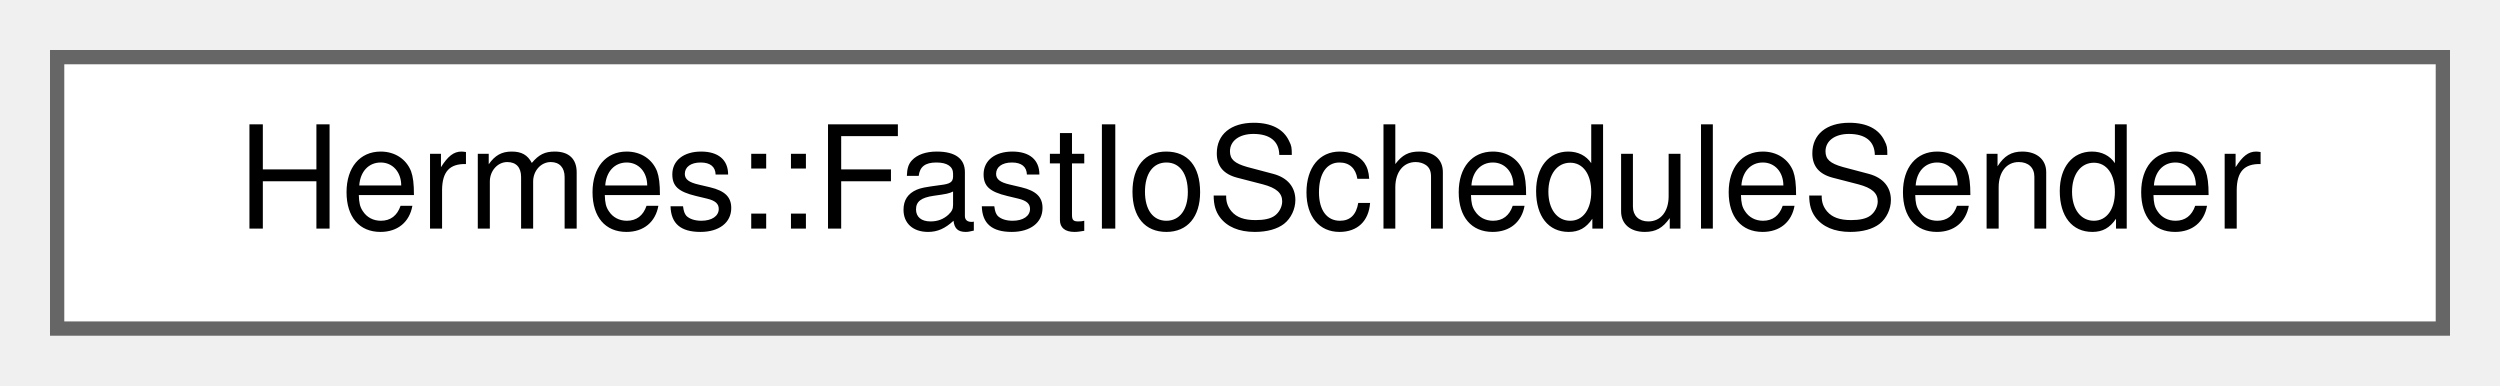
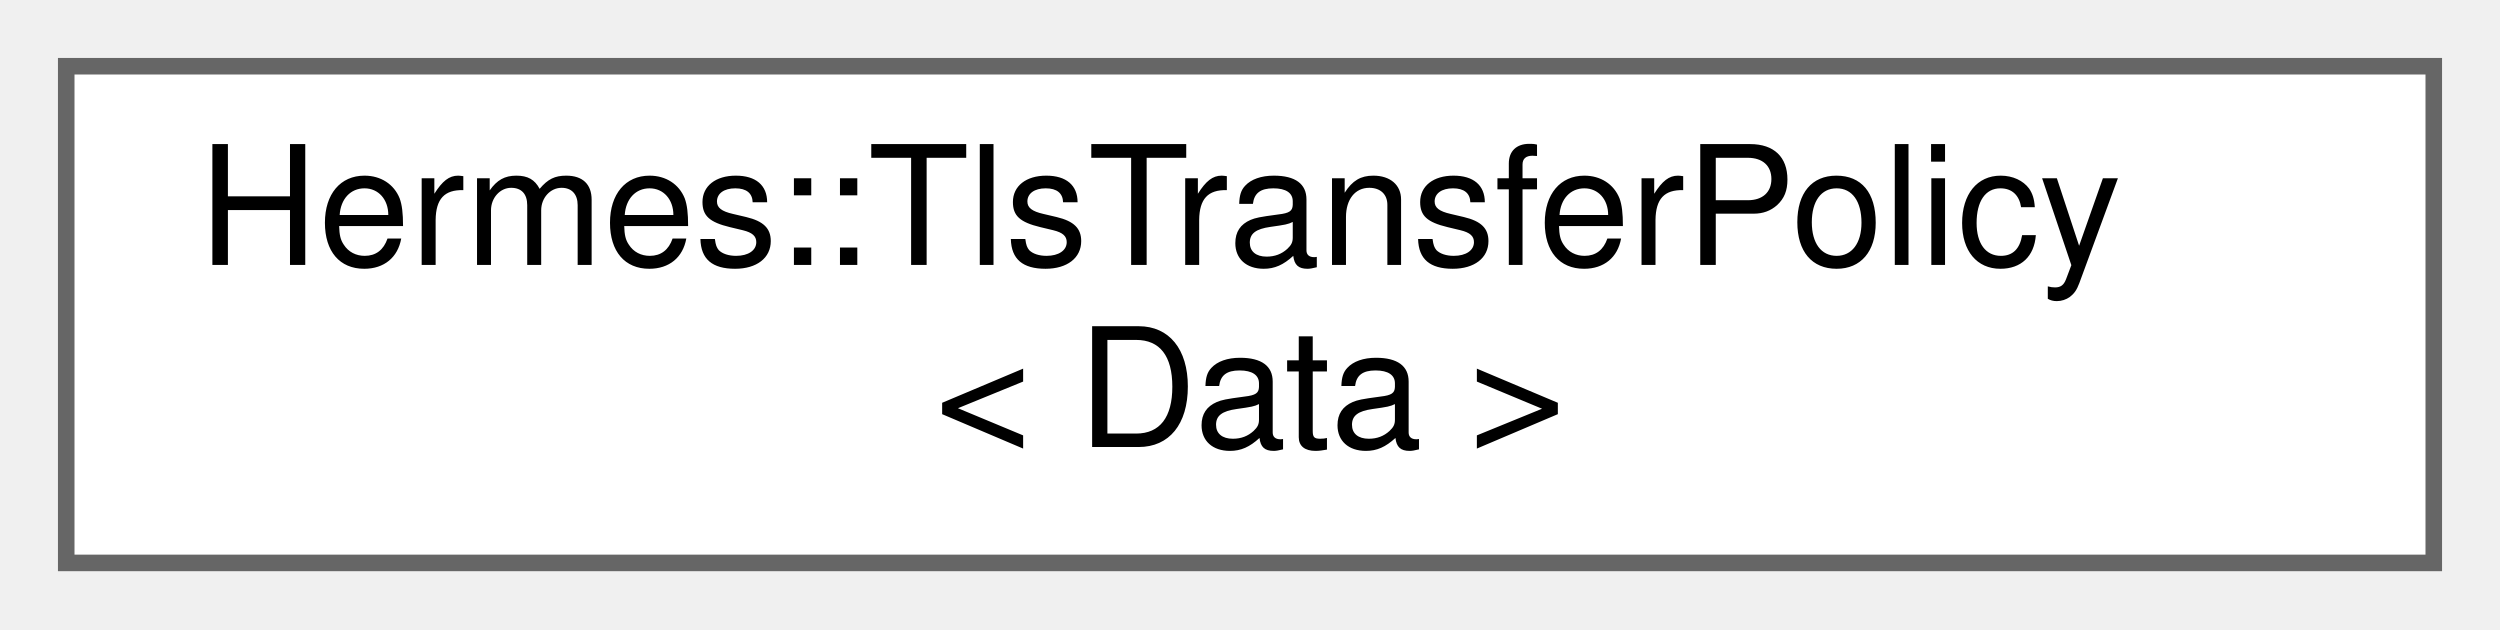
- <svg xmlns="http://www.w3.org/2000/svg" xmlns:xlink="http://www.w3.org/1999/xlink" width="175pt" height="27pt" viewBox="0.00 0.00 175.00 27.00">
-   <g id="graph0" class="graph" transform="scale(1 1) rotate(0) translate(4 23)">
+ <svg xmlns="http://www.w3.org/2000/svg" xmlns:xlink="http://www.w3.org/1999/xlink" width="151pt" height="38pt" viewBox="0.00 0.00 151.00 38.00">
+   <g id="graph0" class="graph" transform="scale(1 1) rotate(0) translate(4 34)">
    <g id="Node000000" class="node">
      <g id="a_Node000000">
-         <a xlink:href="struct_hermes_1_1_fast_io_schedule_sender.html" target="_top" xlink:title=" ">
-           <polygon fill="white" stroke="#666666" points="167,-19 0,-19 0,0 167,0 167,-19" />
-           <text text-anchor="middle" x="83.5" y="-7" font-family="Helvetica,sans-Serif" font-size="10.00">Hermes::FastIoScheduleSender</text>
+         <a xlink:href="struct_hermes_1_1_tls_transfer_policy.html" target="_top" xlink:title=" ">
+           <polygon fill="white" stroke="#666666" points="143,-30 0,-30 0,0 143,0 143,-30" />
+           <text text-anchor="start" x="8" y="-18" font-family="Helvetica,sans-Serif" font-size="10.00">Hermes::TlsTransferPolicy</text>
+           <text text-anchor="middle" x="71.5" y="-7" font-family="Helvetica,sans-Serif" font-size="10.00">&lt; Data &gt;</text>
        </a>
      </g>
    </g>
  </g>
</svg>
